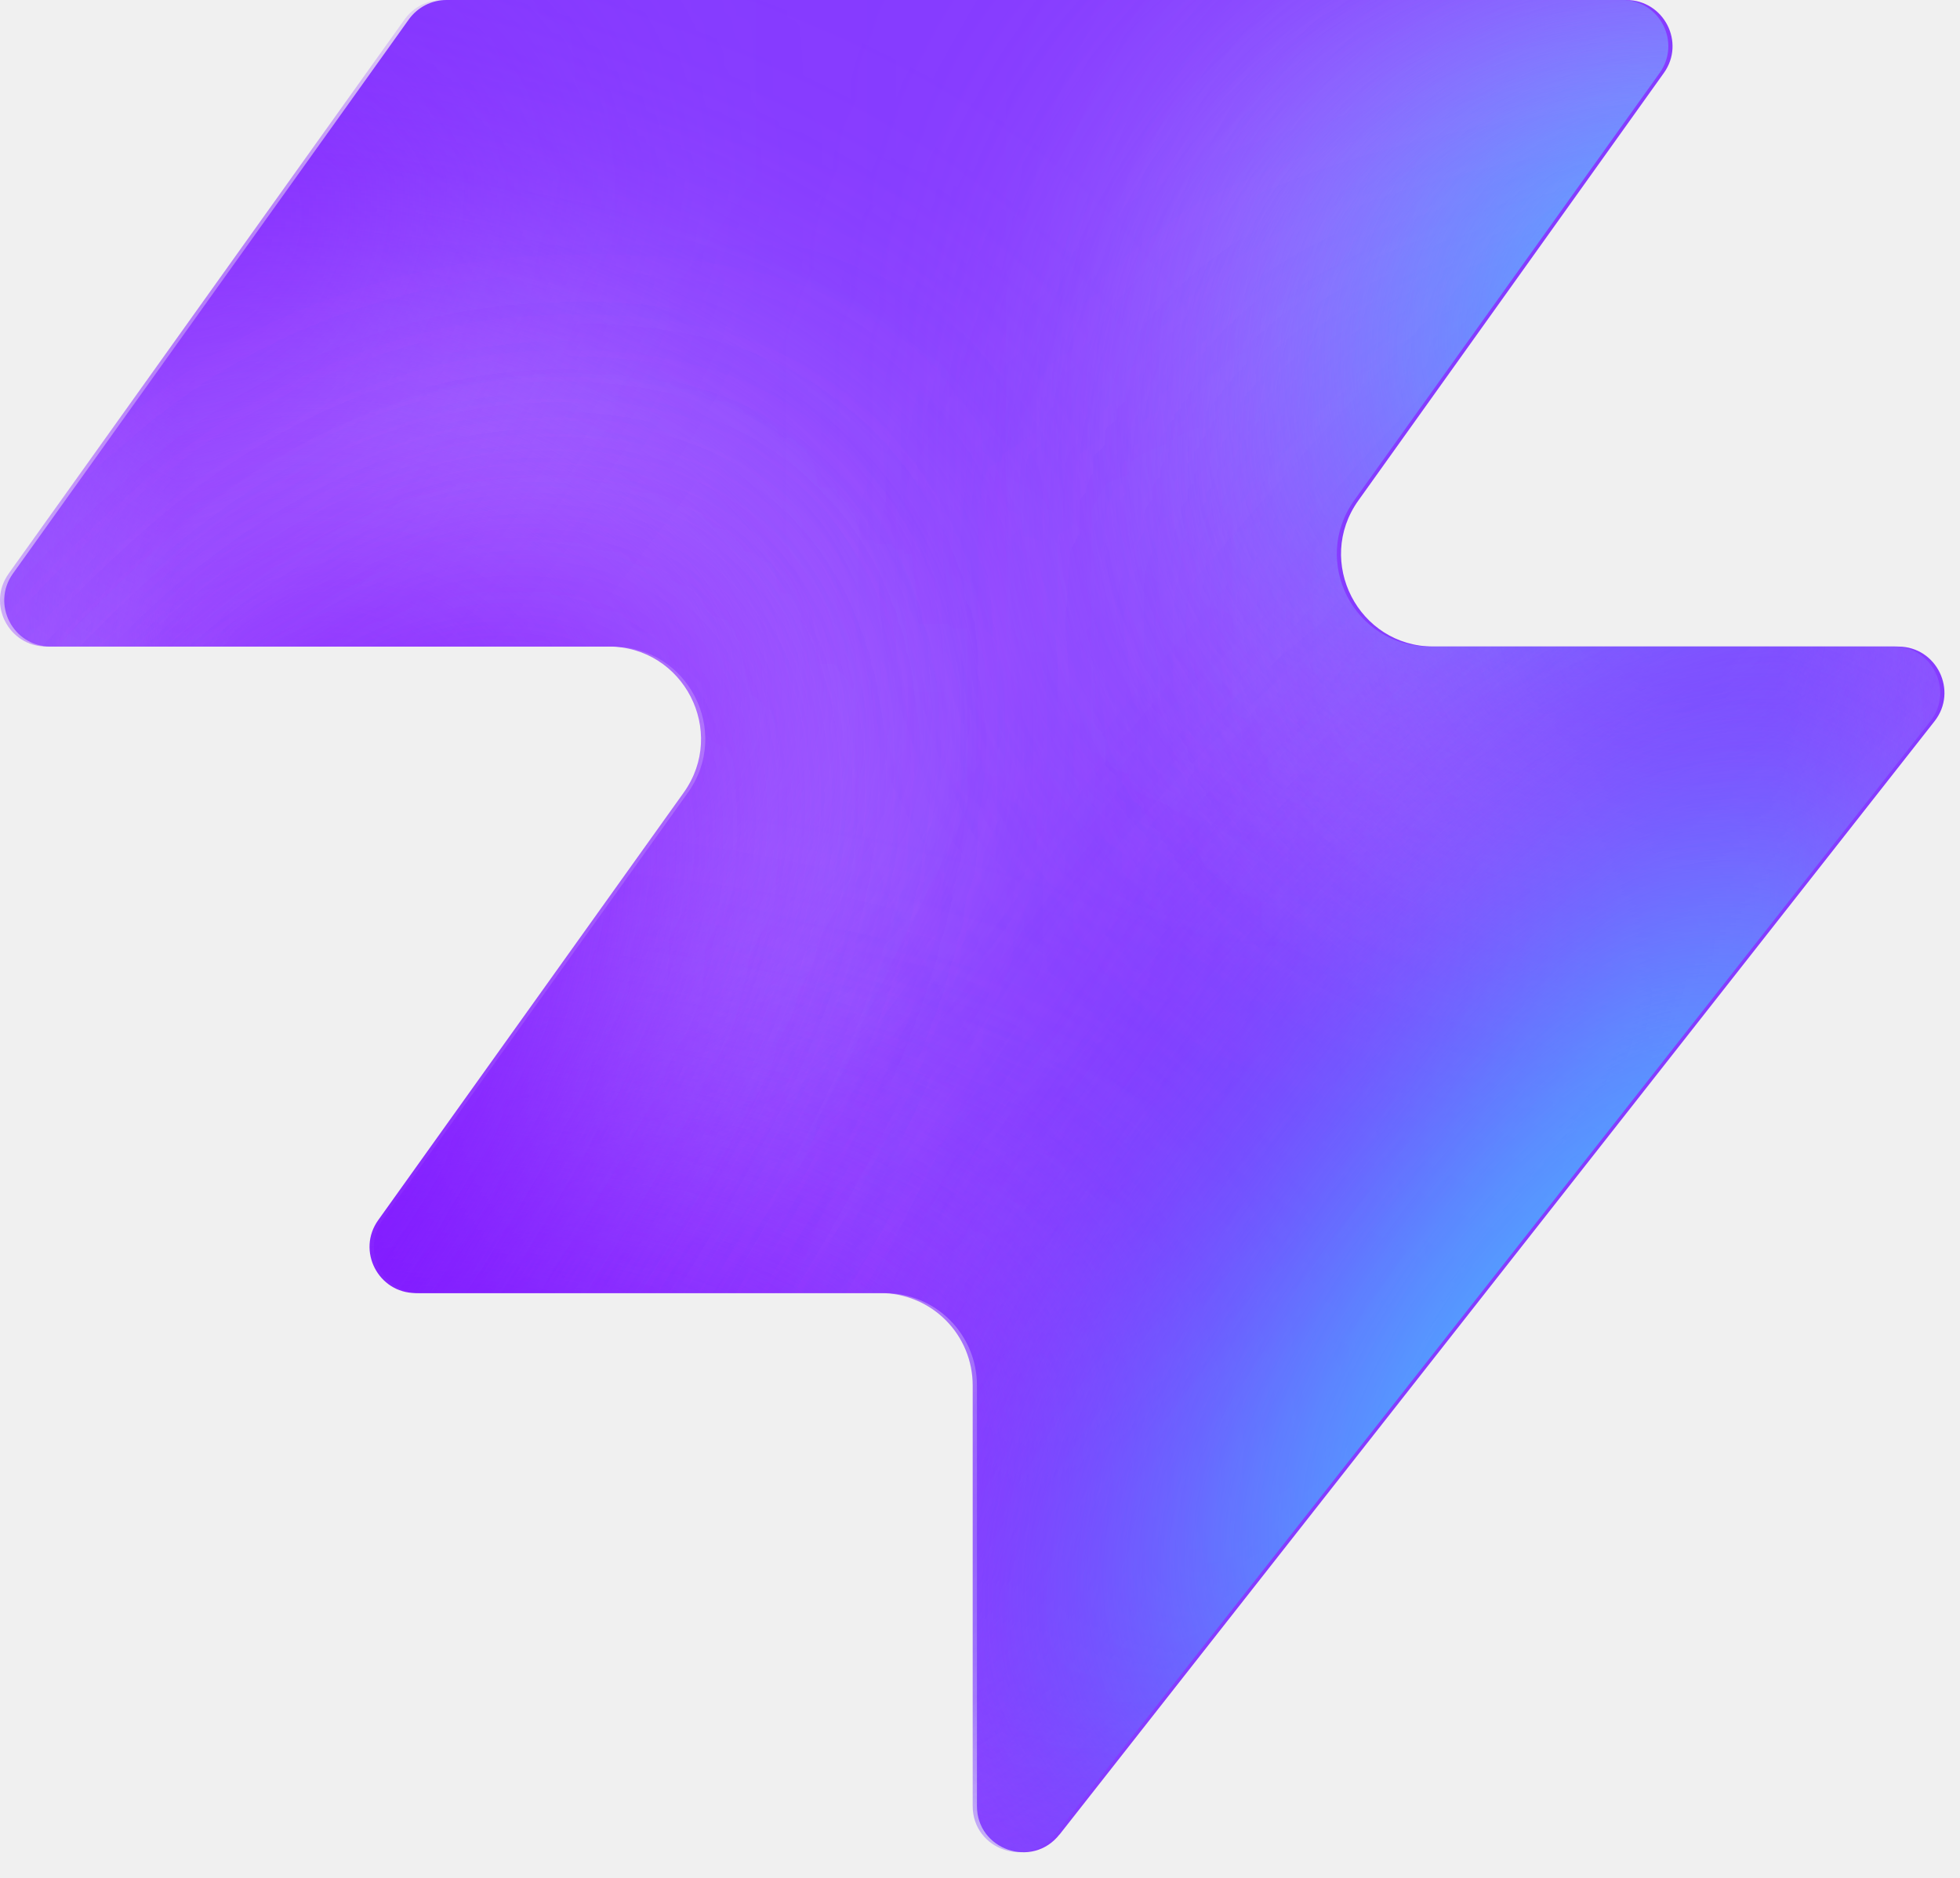
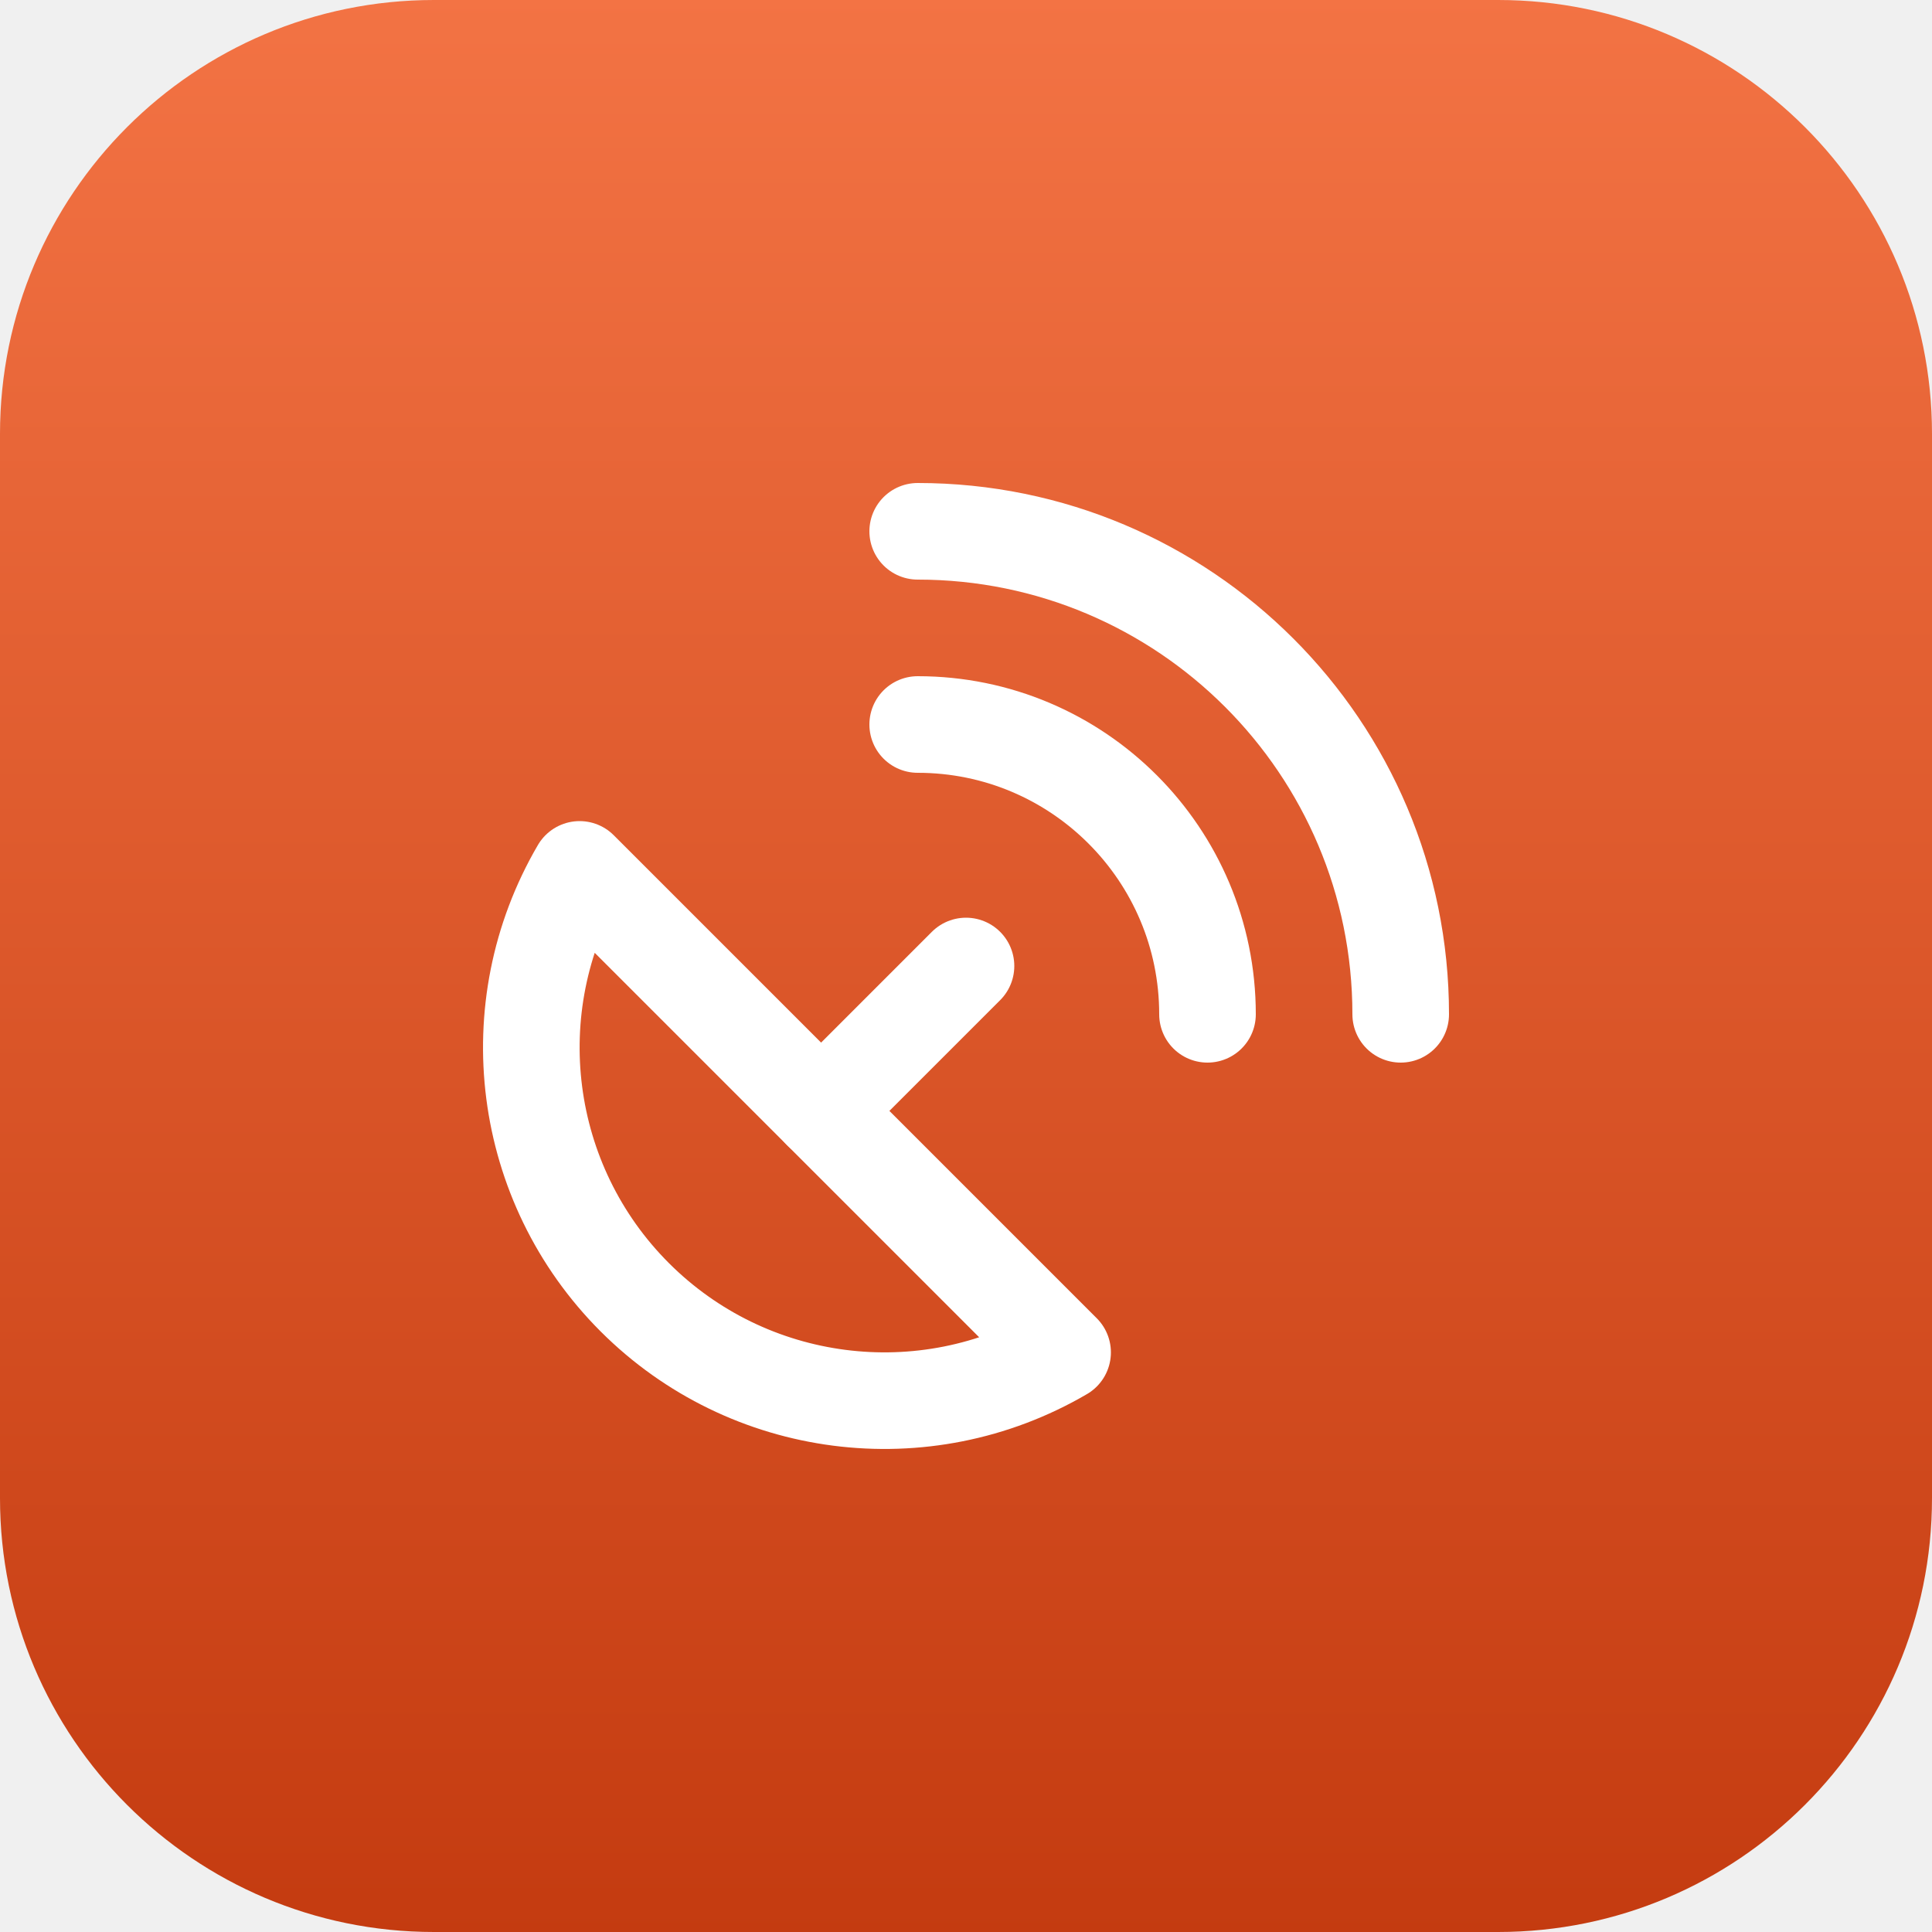
- <svg xmlns="http://www.w3.org/2000/svg" width="48" height="46" fill="none" viewBox="0 0 48 46">
-   <path fill="#863bff" d="M25.946 44.938c-.664.845-2.021.375-2.021-.698V33.937a2.26 2.26 0 0 0-2.262-2.262H10.287c-.92 0-1.456-1.04-.92-1.788l7.48-10.471c1.07-1.497 0-3.578-1.842-3.578H1.237c-.92 0-1.456-1.04-.92-1.788L10.013.474c.214-.297.556-.474.92-.474h28.894c.92 0 1.456 1.04.92 1.788l-7.48 10.471c-1.07 1.498 0 3.579 1.842 3.579h11.377c.943 0 1.473 1.088.89 1.83L25.947 44.94z" style="fill:#863bff;fill:color(display-p3 .525 .23 1);fill-opacity:1" />
-   <mask id="a" width="48" height="46" x="0" y="0" maskUnits="userSpaceOnUse" style="mask-type:alpha">
-     <path fill="#000" d="M25.842 44.938c-.664.844-2.021.375-2.021-.698V33.937a2.26 2.26 0 0 0-2.262-2.262H10.183c-.92 0-1.456-1.04-.92-1.788l7.48-10.471c1.07-1.498 0-3.579-1.842-3.579H1.133c-.92 0-1.456-1.04-.92-1.787L9.91.473c.214-.297.556-.474.92-.474h28.894c.92 0 1.456 1.04.92 1.788l-7.48 10.471c-1.07 1.498 0 3.578 1.842 3.578h11.377c.943 0 1.473 1.088.89 1.832L25.843 44.94z" style="fill:#000;fill-opacity:1" />
-   </mask>
-   <g mask="url(#a)">
-     <g filter="url(#b)">
-       <ellipse cx="5.508" cy="14.704" fill="#ede6ff" rx="5.508" ry="14.704" style="fill:#ede6ff;fill:color(display-p3 .927 .903 1);fill-opacity:1" transform="matrix(.00324 1 1 -.00324 -4.47 31.516)" />
-     </g>
-     <g filter="url(#c)">
-       <ellipse cx="10.399" cy="29.851" fill="#ede6ff" rx="10.399" ry="29.851" style="fill:#ede6ff;fill:color(display-p3 .927 .903 1);fill-opacity:1" transform="matrix(.00324 1 1 -.00324 -39.328 7.883)" />
-     </g>
-     <g filter="url(#d)">
-       <ellipse cx="5.508" cy="30.487" fill="#7e14ff" rx="5.508" ry="30.487" style="fill:#7e14ff;fill:color(display-p3 .492 .077 1);fill-opacity:1" transform="rotate(89.814 -25.913 -14.639)scale(1 -1)" />
-     </g>
-     <g filter="url(#e)">
-       <ellipse cx="5.508" cy="30.599" fill="#7e14ff" rx="5.508" ry="30.599" style="fill:#7e14ff;fill:color(display-p3 .492 .077 1);fill-opacity:1" transform="rotate(89.814 -32.644 -3.334)scale(1 -1)" />
-     </g>
-     <g filter="url(#f)">
-       <ellipse cx="5.508" cy="30.599" fill="#7e14ff" rx="5.508" ry="30.599" style="fill:#7e14ff;fill:color(display-p3 .492 .077 1);fill-opacity:1" transform="matrix(.00324 1 1 -.00324 -34.34 30.47)" />
-     </g>
-     <g filter="url(#g)">
-       <ellipse cx="14.072" cy="22.078" fill="#ede6ff" rx="14.072" ry="22.078" style="fill:#ede6ff;fill:color(display-p3 .927 .903 1);fill-opacity:1" transform="rotate(93.35 24.506 48.493)scale(-1 1)" />
-     </g>
-     <g filter="url(#h)">
-       <ellipse cx="3.47" cy="21.501" fill="#7e14ff" rx="3.47" ry="21.501" style="fill:#7e14ff;fill:color(display-p3 .492 .077 1);fill-opacity:1" transform="rotate(89.009 28.708 47.59)scale(-1 1)" />
-     </g>
-     <g filter="url(#i)">
-       <ellipse cx="3.47" cy="21.501" fill="#7e14ff" rx="3.47" ry="21.501" style="fill:#7e14ff;fill:color(display-p3 .492 .077 1);fill-opacity:1" transform="rotate(89.009 28.708 47.59)scale(-1 1)" />
-     </g>
-     <g filter="url(#j)">
-       <ellipse cx=".387" cy="8.972" fill="#7e14ff" rx="4.407" ry="29.108" style="fill:#7e14ff;fill:color(display-p3 .492 .077 1);fill-opacity:1" transform="rotate(39.51 .387 8.972)" />
-     </g>
-     <g filter="url(#k)">
-       <ellipse cx="47.523" cy="-6.092" fill="#7e14ff" rx="4.407" ry="29.108" style="fill:#7e14ff;fill:color(display-p3 .492 .077 1);fill-opacity:1" transform="rotate(37.892 47.523 -6.092)" />
-     </g>
-     <g filter="url(#l)">
-       <ellipse cx="41.412" cy="6.333" fill="#47bfff" rx="5.971" ry="9.665" style="fill:#47bfff;fill:color(display-p3 .28 .748 1);fill-opacity:1" transform="rotate(37.892 41.412 6.333)" />
-     </g>
-     <g filter="url(#m)">
-       <ellipse cx="-1.879" cy="38.332" fill="#7e14ff" rx="4.407" ry="29.108" style="fill:#7e14ff;fill:color(display-p3 .492 .077 1);fill-opacity:1" transform="rotate(37.892 -1.88 38.332)" />
-     </g>
-     <g filter="url(#n)">
-       <ellipse cx="-1.879" cy="38.332" fill="#7e14ff" rx="4.407" ry="29.108" style="fill:#7e14ff;fill:color(display-p3 .492 .077 1);fill-opacity:1" transform="rotate(37.892 -1.88 38.332)" />
-     </g>
-     <g filter="url(#o)">
-       <ellipse cx="35.651" cy="29.907" fill="#7e14ff" rx="4.407" ry="29.108" style="fill:#7e14ff;fill:color(display-p3 .492 .077 1);fill-opacity:1" transform="rotate(37.892 35.651 29.907)" />
-     </g>
-     <g filter="url(#p)">
-       <ellipse cx="38.418" cy="32.4" fill="#47bfff" rx="5.971" ry="15.297" style="fill:#47bfff;fill:color(display-p3 .28 .748 1);fill-opacity:1" transform="rotate(37.892 38.418 32.4)" />
-     </g>
+ <svg xmlns="http://www.w3.org/2000/svg" viewBox="0 0 512 512" fill="none">
+   <defs>
+     <linearGradient id="bg" x1="0" y1="0" x2="0" y2="1">
+       <stop offset="0" stop-color="#f37344" />
+       <stop offset="1" stop-color="#c43b10" />
+     </linearGradient>
+   </defs>
+   <rect width="512" height="512" rx="115" fill="url(#bg)" />
+   <g transform="translate(102.4,102.4) scale(12.8)" fill="none" stroke="#ffffff" stroke-width="2" stroke-linecap="round" stroke-linejoin="round">
+     <path d="M4 10a7.31 7.31 0 0 0 10 10Z" />
+     <path d="m9 15 3-3" />
+     <path d="M17 13a6 6 0 0 0-6-6" />
+     <path d="M21 13A10 10 0 0 0 11 3" />
  </g>
-   <defs>
-     <filter id="b" width="60.045" height="41.654" x="-19.77" y="16.149" color-interpolation-filters="sRGB" filterUnits="userSpaceOnUse">
-       <feFlood flood-opacity="0" result="BackgroundImageFix" />
-       <feBlend in="SourceGraphic" in2="BackgroundImageFix" result="shape" />
-       <feGaussianBlur result="effect1_foregroundBlur_2002_17158" stdDeviation="7.659" />
-     </filter>
-     <filter id="c" width="90.34" height="51.437" x="-54.613" y="-7.533" color-interpolation-filters="sRGB" filterUnits="userSpaceOnUse">
-       <feFlood flood-opacity="0" result="BackgroundImageFix" />
-       <feBlend in="SourceGraphic" in2="BackgroundImageFix" result="shape" />
-       <feGaussianBlur result="effect1_foregroundBlur_2002_17158" stdDeviation="7.659" />
-     </filter>
-     <filter id="d" width="79.355" height="29.4" x="-49.64" y="2.03" color-interpolation-filters="sRGB" filterUnits="userSpaceOnUse">
-       <feFlood flood-opacity="0" result="BackgroundImageFix" />
-       <feBlend in="SourceGraphic" in2="BackgroundImageFix" result="shape" />
-       <feGaussianBlur result="effect1_foregroundBlur_2002_17158" stdDeviation="4.596" />
-     </filter>
-     <filter id="e" width="79.579" height="29.4" x="-45.045" y="20.029" color-interpolation-filters="sRGB" filterUnits="userSpaceOnUse">
-       <feFlood flood-opacity="0" result="BackgroundImageFix" />
-       <feBlend in="SourceGraphic" in2="BackgroundImageFix" result="shape" />
-       <feGaussianBlur result="effect1_foregroundBlur_2002_17158" stdDeviation="4.596" />
-     </filter>
-     <filter id="f" width="79.579" height="29.4" x="-43.513" y="21.178" color-interpolation-filters="sRGB" filterUnits="userSpaceOnUse">
-       <feFlood flood-opacity="0" result="BackgroundImageFix" />
-       <feBlend in="SourceGraphic" in2="BackgroundImageFix" result="shape" />
-       <feGaussianBlur result="effect1_foregroundBlur_2002_17158" stdDeviation="4.596" />
-     </filter>
-     <filter id="g" width="74.749" height="58.852" x="15.756" y="-17.901" color-interpolation-filters="sRGB" filterUnits="userSpaceOnUse">
-       <feFlood flood-opacity="0" result="BackgroundImageFix" />
-       <feBlend in="SourceGraphic" in2="BackgroundImageFix" result="shape" />
-       <feGaussianBlur result="effect1_foregroundBlur_2002_17158" stdDeviation="7.659" />
-     </filter>
-     <filter id="h" width="61.377" height="25.362" x="23.548" y="2.284" color-interpolation-filters="sRGB" filterUnits="userSpaceOnUse">
-       <feFlood flood-opacity="0" result="BackgroundImageFix" />
-       <feBlend in="SourceGraphic" in2="BackgroundImageFix" result="shape" />
-       <feGaussianBlur result="effect1_foregroundBlur_2002_17158" stdDeviation="4.596" />
-     </filter>
-     <filter id="i" width="61.377" height="25.362" x="23.548" y="2.284" color-interpolation-filters="sRGB" filterUnits="userSpaceOnUse">
-       <feFlood flood-opacity="0" result="BackgroundImageFix" />
-       <feBlend in="SourceGraphic" in2="BackgroundImageFix" result="shape" />
-       <feGaussianBlur result="effect1_foregroundBlur_2002_17158" stdDeviation="4.596" />
-     </filter>
-     <filter id="j" width="56.045" height="63.649" x="-27.636" y="-22.853" color-interpolation-filters="sRGB" filterUnits="userSpaceOnUse">
-       <feFlood flood-opacity="0" result="BackgroundImageFix" />
-       <feBlend in="SourceGraphic" in2="BackgroundImageFix" result="shape" />
-       <feGaussianBlur result="effect1_foregroundBlur_2002_17158" stdDeviation="4.596" />
-     </filter>
-     <filter id="k" width="54.814" height="64.646" x="20.116" y="-38.415" color-interpolation-filters="sRGB" filterUnits="userSpaceOnUse">
-       <feFlood flood-opacity="0" result="BackgroundImageFix" />
-       <feBlend in="SourceGraphic" in2="BackgroundImageFix" result="shape" />
-       <feGaussianBlur result="effect1_foregroundBlur_2002_17158" stdDeviation="4.596" />
-     </filter>
-     <filter id="l" width="33.541" height="35.313" x="24.641" y="-11.323" color-interpolation-filters="sRGB" filterUnits="userSpaceOnUse">
-       <feFlood flood-opacity="0" result="BackgroundImageFix" />
-       <feBlend in="SourceGraphic" in2="BackgroundImageFix" result="shape" />
-       <feGaussianBlur result="effect1_foregroundBlur_2002_17158" stdDeviation="4.596" />
-     </filter>
-     <filter id="m" width="54.814" height="64.646" x="-29.286" y="6.009" color-interpolation-filters="sRGB" filterUnits="userSpaceOnUse">
-       <feFlood flood-opacity="0" result="BackgroundImageFix" />
-       <feBlend in="SourceGraphic" in2="BackgroundImageFix" result="shape" />
-       <feGaussianBlur result="effect1_foregroundBlur_2002_17158" stdDeviation="4.596" />
-     </filter>
-     <filter id="n" width="54.814" height="64.646" x="-29.286" y="6.009" color-interpolation-filters="sRGB" filterUnits="userSpaceOnUse">
-       <feFlood flood-opacity="0" result="BackgroundImageFix" />
-       <feBlend in="SourceGraphic" in2="BackgroundImageFix" result="shape" />
-       <feGaussianBlur result="effect1_foregroundBlur_2002_17158" stdDeviation="4.596" />
-     </filter>
-     <filter id="o" width="54.814" height="64.646" x="8.244" y="-2.416" color-interpolation-filters="sRGB" filterUnits="userSpaceOnUse">
-       <feFlood flood-opacity="0" result="BackgroundImageFix" />
-       <feBlend in="SourceGraphic" in2="BackgroundImageFix" result="shape" />
-       <feGaussianBlur result="effect1_foregroundBlur_2002_17158" stdDeviation="4.596" />
-     </filter>
-     <filter id="p" width="39.409" height="43.623" x="18.713" y="10.588" color-interpolation-filters="sRGB" filterUnits="userSpaceOnUse">
-       <feFlood flood-opacity="0" result="BackgroundImageFix" />
-       <feBlend in="SourceGraphic" in2="BackgroundImageFix" result="shape" />
-       <feGaussianBlur result="effect1_foregroundBlur_2002_17158" stdDeviation="4.596" />
-     </filter>
-   </defs>
</svg>
